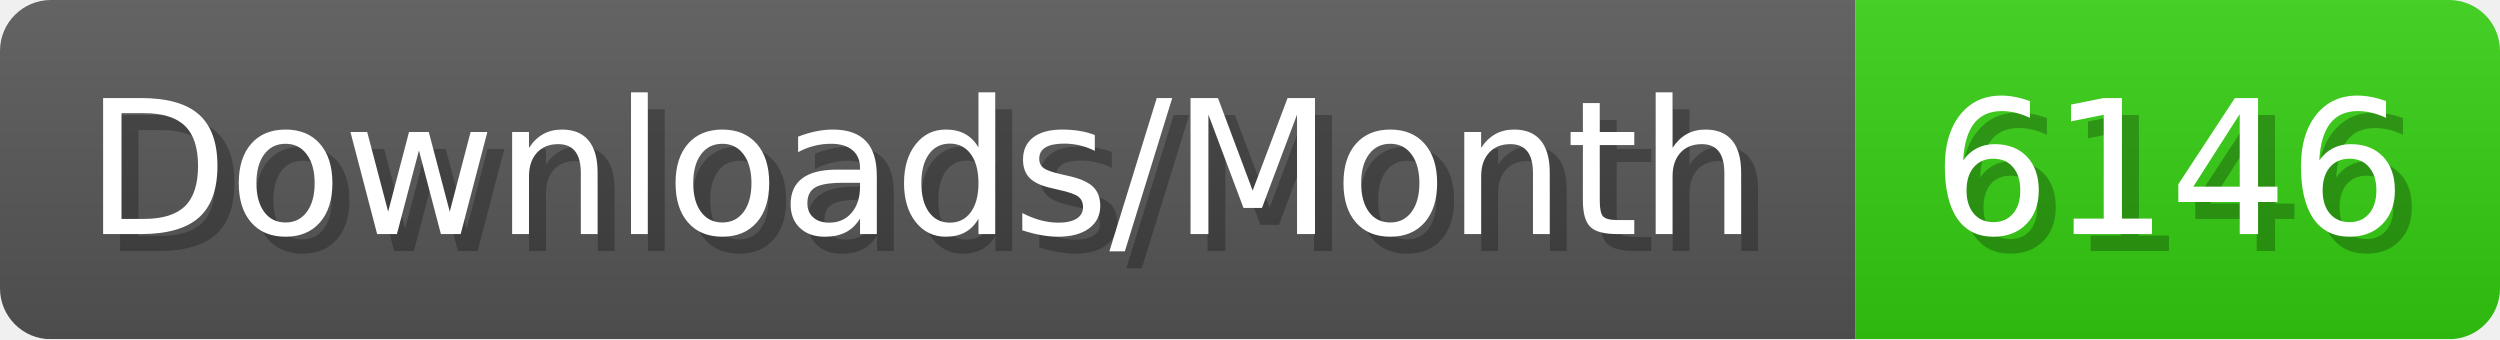
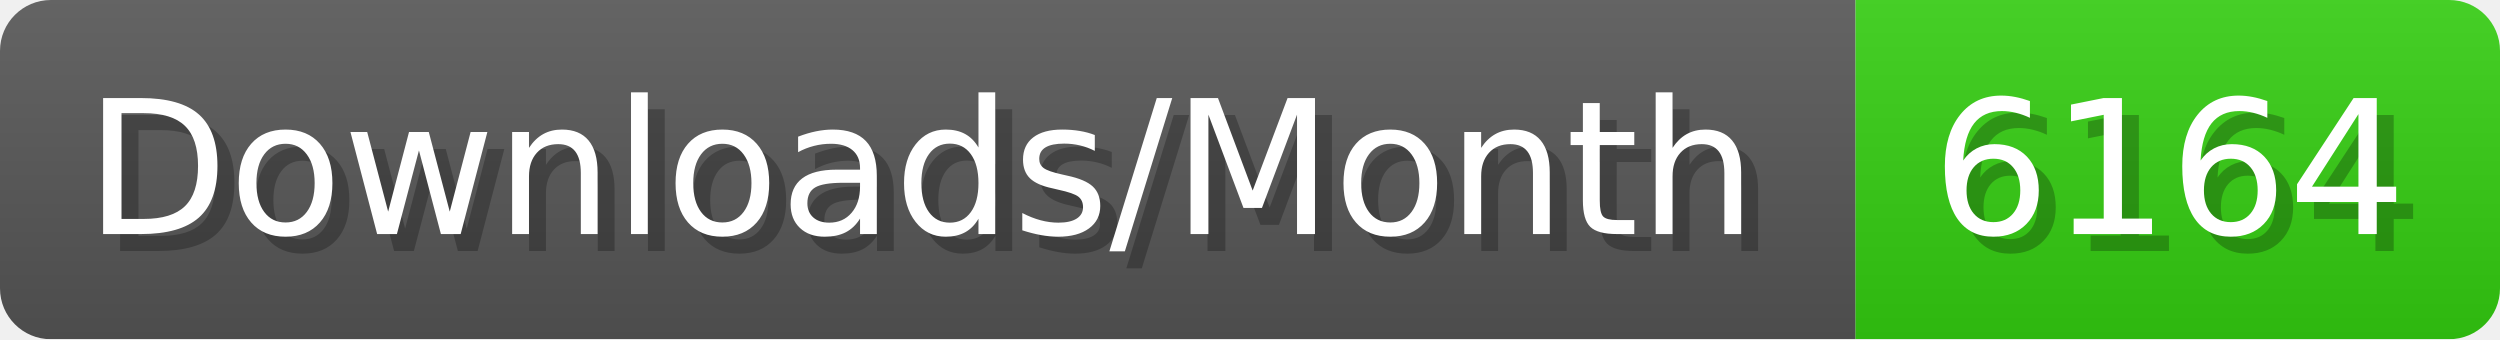
- <svg xmlns="http://www.w3.org/2000/svg" width="147.4" height="20" viewBox="0 0 1474 200" role="img" aria-label="Downloads/Month: 6146">
+ <svg xmlns="http://www.w3.org/2000/svg" width="147.4" height="20" viewBox="0 0 1474 200" role="img" aria-label="Downloads/Month: 6164">
  <linearGradient id="YlXUI" x2="0" y2="100%">
    <stop offset="0" stop-opacity=".1" stop-color="#EEE" />
    <stop offset="1" stop-opacity=".1" />
  </linearGradient>
  <mask id="JHhop">
    <rect width="1474" height="200" rx="30" fill="#FFF" />
  </mask>
  <g mask="url(#JHhop)">
    <rect width="1094" height="200" fill="#555" />
    <rect width="380" height="200" fill="#3C1" x="1094" />
    <rect width="1474" height="200" fill="url(#YlXUI)" />
  </g>
  <g aria-hidden="true" fill="#fff" text-anchor="start" font-family="Verdana,DejaVu Sans,sans-serif" font-size="110">
    <text x="60" y="148" textLength="994" fill="#000" opacity="0.25">Downloads/Month</text>
    <text x="50" y="138" textLength="994">Downloads/Month</text>
-     <text x="1149" y="148" textLength="280" fill="#000" opacity="0.25">6146</text>
-     <text x="1139" y="138" textLength="280">6146</text>
+     <text x="1149" y="148" textLength="280" fill="#000" opacity="0.25">6164</text>
+     <text x="1139" y="138" textLength="280">6164</text>
  </g>
</svg>
